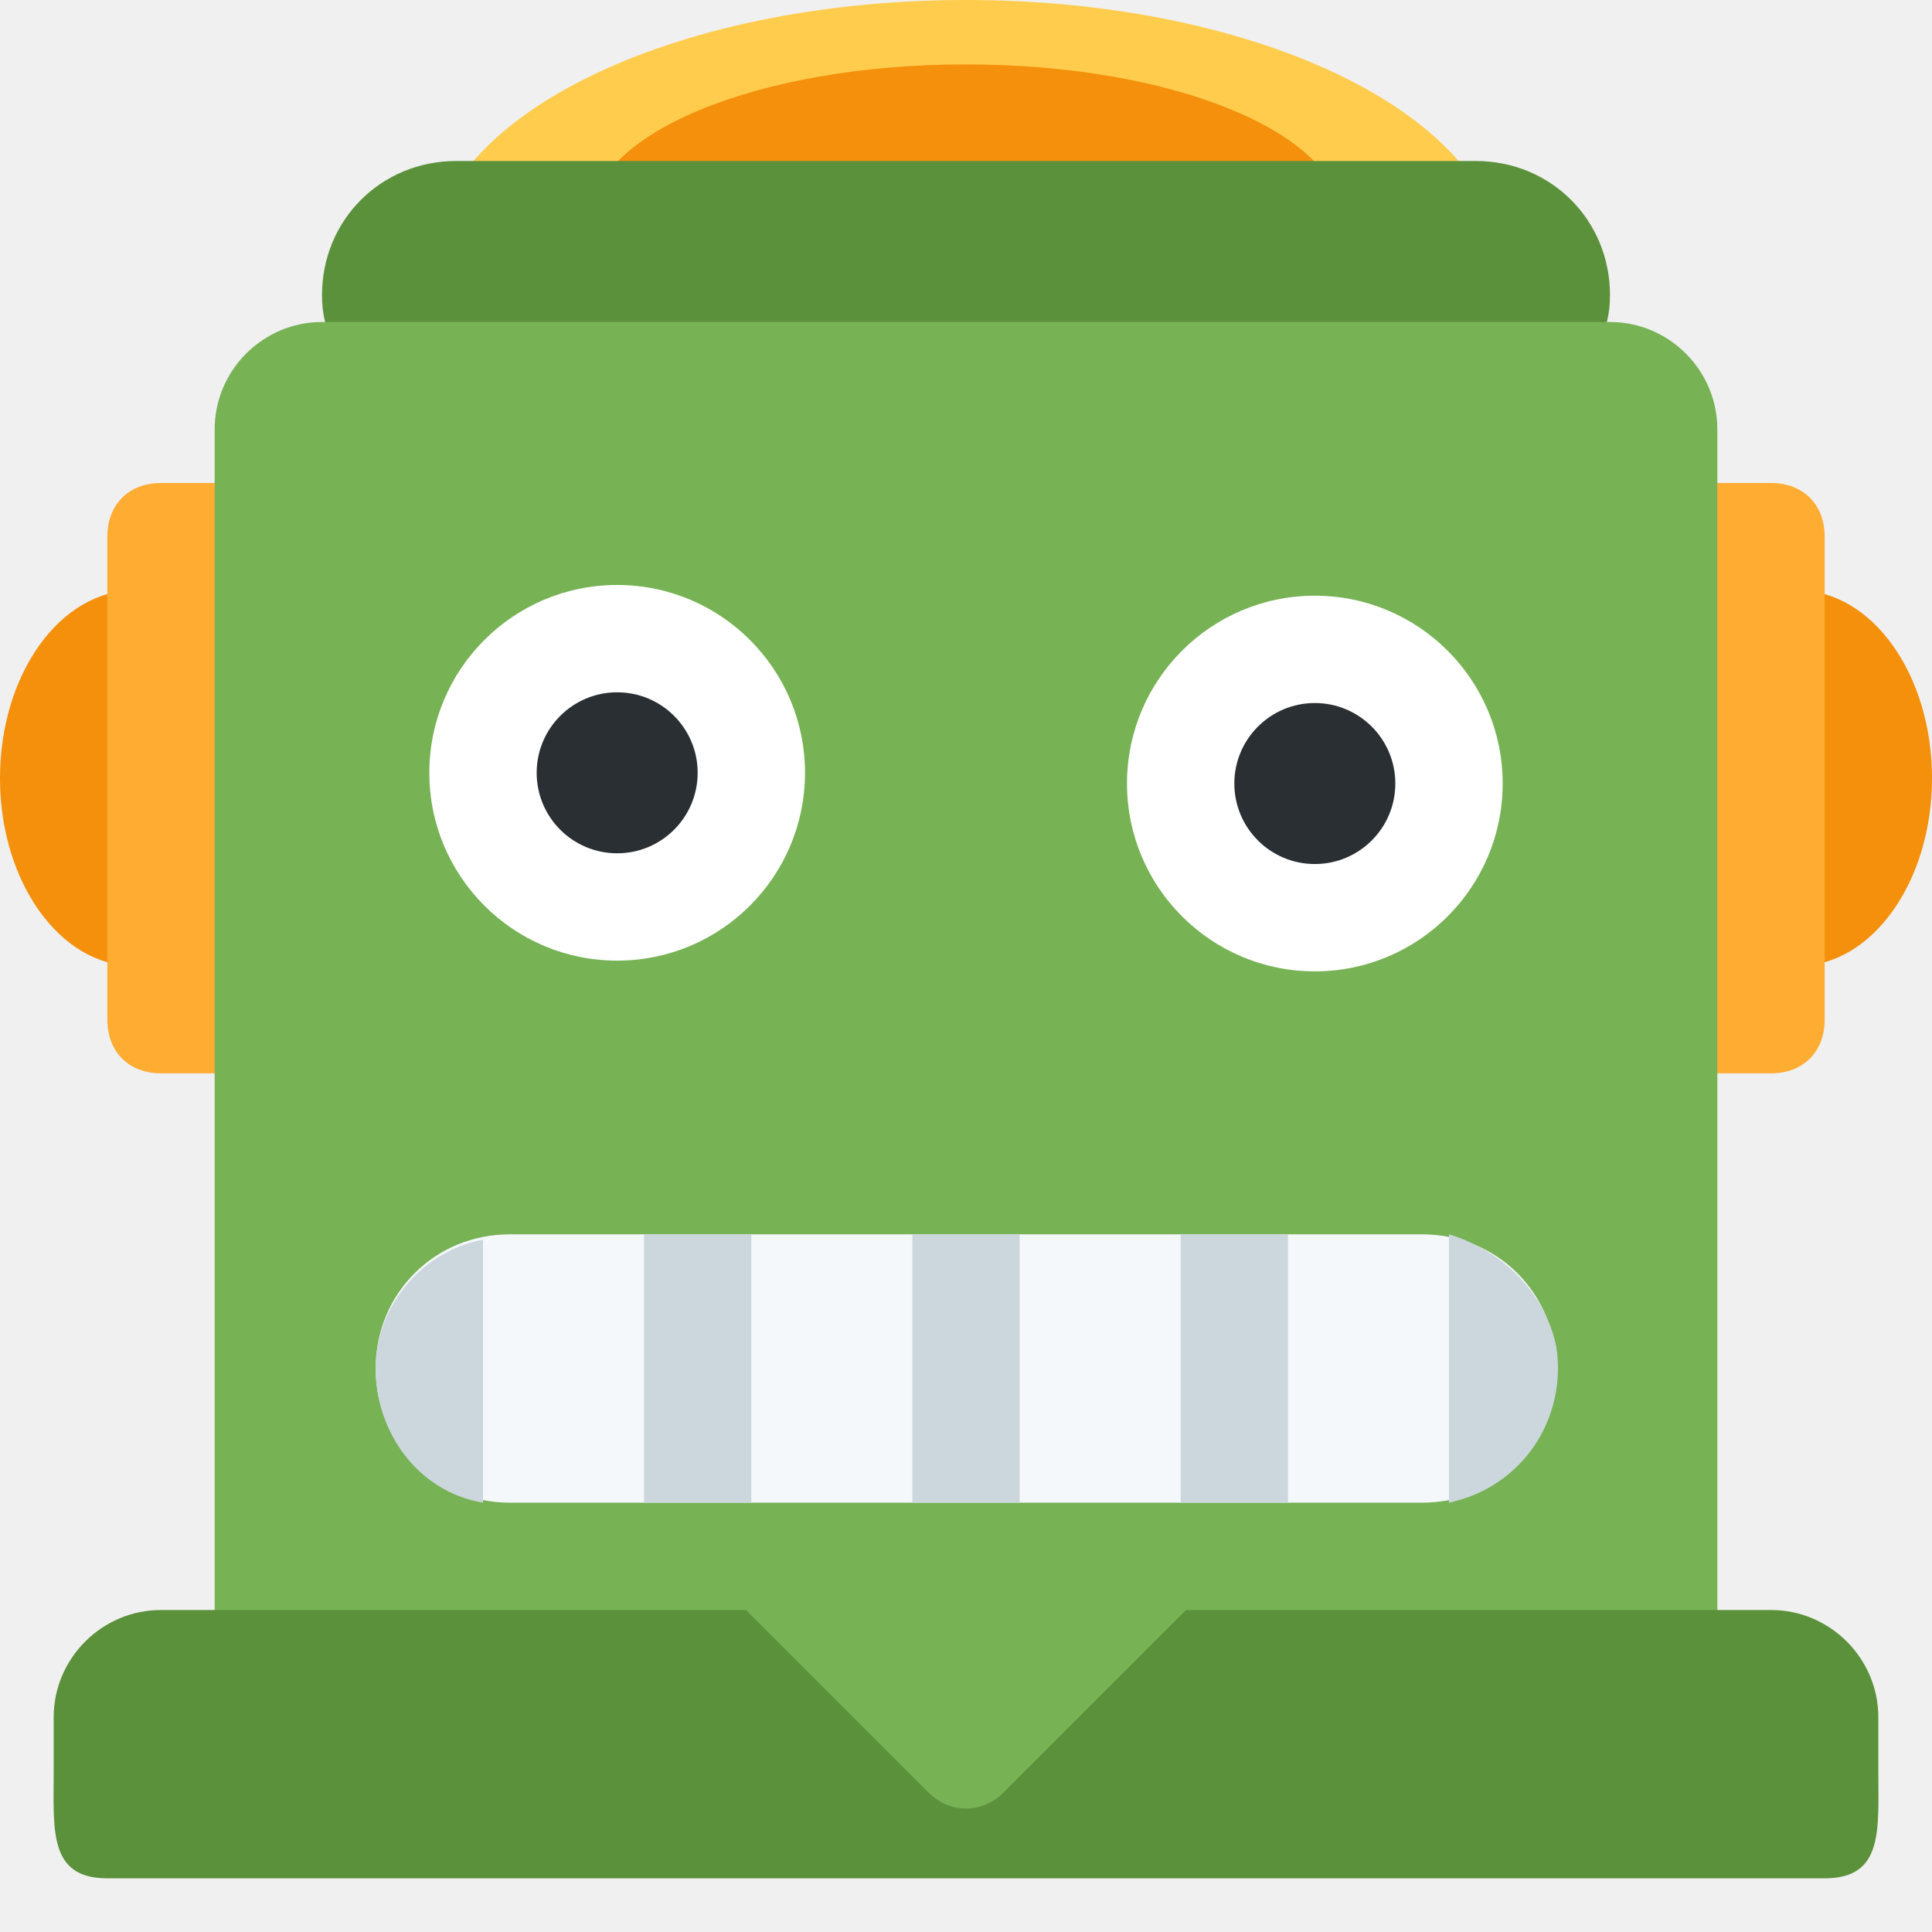
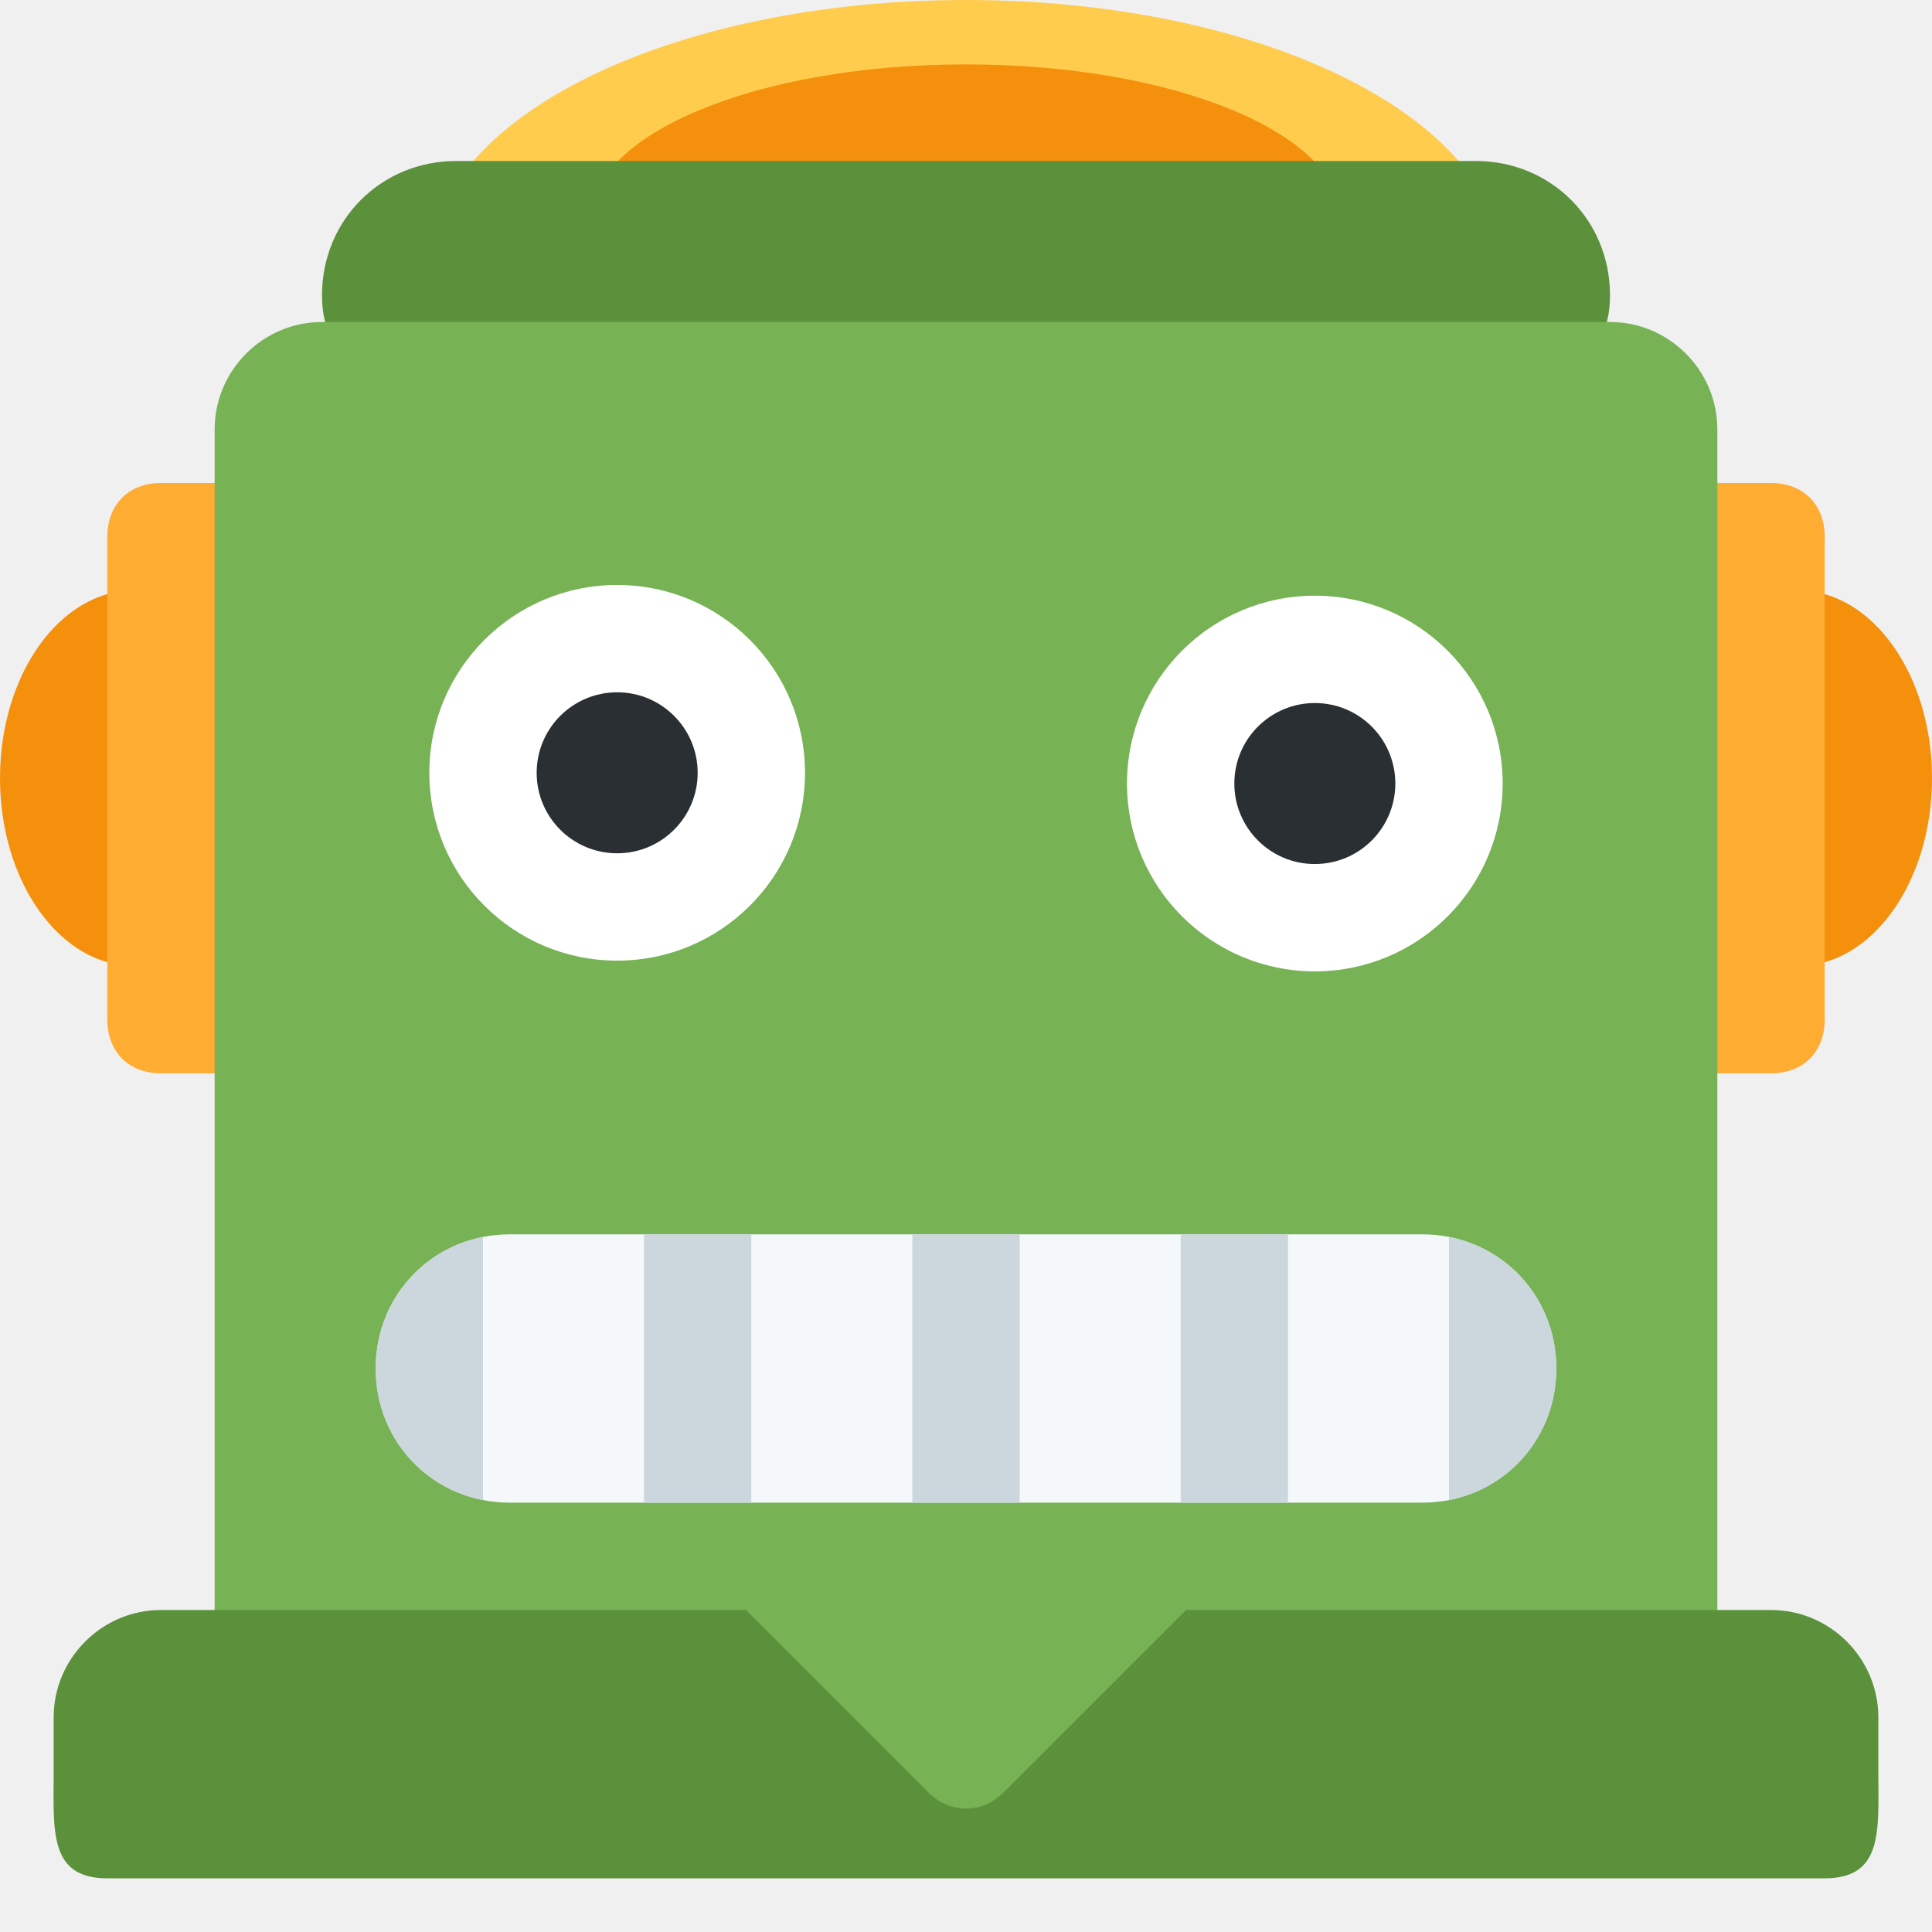
- <svg xmlns="http://www.w3.org/2000/svg" version="1.1" id="Ebene_1" x="0px" y="0px" viewBox="0 0 36 36" style="enable-background:new 0 0 36 36;" xml:space="preserve">
+ <svg xmlns="http://www.w3.org/2000/svg" xmlns:xlink="http://www.w3.org/1999/xlink" version="1.1" id="Ebene_1" x="0px" y="0px" viewBox="0 0 36 36" style="enable-background:new 0 0 36 36;" xml:space="preserve">
  <style type="text/css">
	.st0{fill:#F4900C;}
	.st1{fill:#FFAC33;}
	.st2{fill:#FFCC4D;}
	.st3{fill:#5C913B;}
	.st4{fill:#77B255;}
- 	.st5{fill:#F5F8FA;}
- 	.st6{fill:#CCD6DD;}
+ 	.st5{clip-path:url(#SVGID_00000131349185633738299560000001730521736072164027_);fill:#F5F8FA;}
+ 	.st6{clip-path:url(#SVGID_00000131349185633738299560000001730521736072164027_);fill:#CCD6DD;}
	.st7{fill:#FFFFFF;}
	.st8{fill:#292F33;}
- 	.st9{fill:none;}
</style>
-   <g id="Ebene_2_1_">
-     <g id="Ebene_1-2">
-       <ellipse class="st0" cx="33.5" cy="14.5" rx="2.5" ry="3.5" />
-       <ellipse class="st0" cx="2.5" cy="14.5" rx="2.5" ry="3.5" />
-       <path class="st1" d="M34,19c0,0.6-0.4,1-1,1h-3c-0.6,0-1-0.4-1-1v-9c0-0.6,0.4-1,1-1h3c0.6,0,1,0.4,1,1V19z M7,19c0,0.6-0.4,1-1,1    H3c-0.6,0-1-0.4-1-1v-9c0-0.6,0.4-1,1-1h3c0.6,0,1,0.4,1,1V19z" />
-       <path class="st2" d="M28,5c0,2.8-4.5,4-10,4S8,7.8,8,5s4.5-5,10-5S28,2.2,28,5z" />
-       <path class="st0" d="M25,4.1C25,5.7,21.9,7,18,7s-7-1.3-7-2.9s3.1-2.9,7-2.9S25,2.5,25,4.1z" />
-       <path class="st3" d="M30,5.5C30,6.9,28.9,7,27.5,7h-19C7.1,7,6,6.9,6,5.5C6,4.1,7.1,3,8.5,3h19C28.9,3,30,4.1,30,5.5z" />
-       <path class="st4" d="M30,6H6C4.9,6,4,6.9,4,8v26h28V8C32,6.9,31.1,6,30,6z" />
-       <path class="st3" d="M35,33v-1c0-1.1-0.9-2-2-2H22.1l-3.4,3.4c-0.4,0.4-1,0.4-1.4,0c0,0,0,0,0,0L13.9,30H3c-1.1,0-2,0.9-2,2v1    c0,1.1-0.1,2,1,2h32C35.1,35,35,34.1,35,33z" />
-       <path class="st5" d="M29,25.5c0,1.4-1.1,2.5-2.5,2.5h-17C8.1,28,7,26.9,7,25.5S8.1,23,9.5,23h17C27.9,23,29,24.1,29,25.5z" />
-       <path class="st6" d="M17,23h2v5h-2V23z M12,23h2v5h-2V23z M22,23h2v5h-2V23z M7,25.5c0,1.2,0.8,2.3,2,2.5v-4.9    C7.9,23.3,7,24.3,7,25.5z M27,23v5c1.4-0.3,2.2-1.6,2-2.9C28.8,24.1,28,23.3,27,23L27,23z" />
-       <circle class="st7" cx="11.5" cy="14.4" r="3.5" />
-       <circle class="st8" cx="11.5" cy="14.4" r="1.5" />
-       <circle class="st7" cx="24.5" cy="14.6" r="3.5" />
-       <circle class="st8" cx="24.5" cy="14.6" r="1.5" />
-       <rect y="0" class="st9" width="36" height="36" />
-     </g>
+   <g>
+     <ellipse class="st0" cx="33.5" cy="14.5" rx="2.5" ry="3.5" />
+     <ellipse class="st0" cx="2.5" cy="14.5" rx="2.5" ry="3.5" />
+     <path class="st1" d="M34,19c0,0.6-0.4,1-1,1h-3c-0.6,0-1-0.4-1-1v-9c0-0.6,0.4-1,1-1h3c0.6,0,1,0.4,1,1V19z M7,19c0,0.6-0.4,1-1,1   H3c-0.6,0-1-0.4-1-1v-9c0-0.6,0.4-1,1-1h3c0.6,0,1,0.4,1,1V19z" />
+     <path class="st2" d="M28,5c0,2.8-4.5,4-10,4S8,7.8,8,5s4.5-5,10-5S28,2.2,28,5z" />
+     <path class="st0" d="M25,4.1C25,5.7,21.9,7,18,7s-7-1.3-7-2.9s3.1-2.9,7-2.9S25,2.5,25,4.1z" />
+   </g>
+   <g>
+     <path class="st3" d="M30,5.5C30,6.9,28.9,7,27.5,7h-19C7.1,7,6,6.9,6,5.5S7.1,3,8.5,3h19C28.9,3,30,4.1,30,5.5z" />
+     <path class="st4" d="M30,6H6C4.9,6,4,6.9,4,8v26h28V8C32,6.9,31.1,6,30,6z" />
+     <path class="st3" d="M35,33v-1c0-1.1-0.9-2-2-2H22.1l-3.4,3.4c-0.4,0.4-1,0.4-1.4,0l0,0L13.9,30H3c-1.1,0-2,0.9-2,2v1   c0,1.1-0.1,2,1,2h32C35.1,35,35,34.1,35,33z" />
+   </g>
+   <g>
+     <defs>
+       <path id="SVGID_1_" d="M29,25.5c0,1.4-1.1,2.5-2.5,2.5h-17C8.1,28,7,26.9,7,25.5S8.1,23,9.5,23h17C27.9,23,29,24.1,29,25.5z" />
+     </defs>
+     <clipPath id="SVGID_00000121259397301189251360000007771401006842484114_">
+       <use xlink:href="#SVGID_1_" style="overflow:visible;" />
+     </clipPath>
+     <path style="clip-path:url(#SVGID_00000121259397301189251360000007771401006842484114_);fill:#F5F8FA;" d="M29,25.5   c0,1.4-1.1,2.5-2.5,2.5h-17C8.1,28,7,26.9,7,25.5S8.1,23,9.5,23h17C27.9,23,29,24.1,29,25.5z" />
+     <path style="clip-path:url(#SVGID_00000121259397301189251360000007771401006842484114_);fill:#CCD6DD;" d="M29,25.5   c0,1.2-0.8,2.2-2,2.5v-5C28.2,23.3,29,24.3,29,25.5z M7,25.5c0,1.2,0.8,2.2,2,2.5v-5C7.8,23.3,7,24.3,7,25.5z M17,28h2v-5h-2V28z    M12,28h2v-5h-2V28z M22,28h2v-5h-2V28z" />
+   </g>
+   <g>
+     <circle class="st7" cx="11.5" cy="14.4" r="3.5" />
+     <circle class="st8" cx="11.5" cy="14.4" r="1.5" />
+     <circle class="st7" cx="24.5" cy="14.6" r="3.5" />
+     <circle class="st8" cx="24.5" cy="14.6" r="1.5" />
  </g>
</svg>
